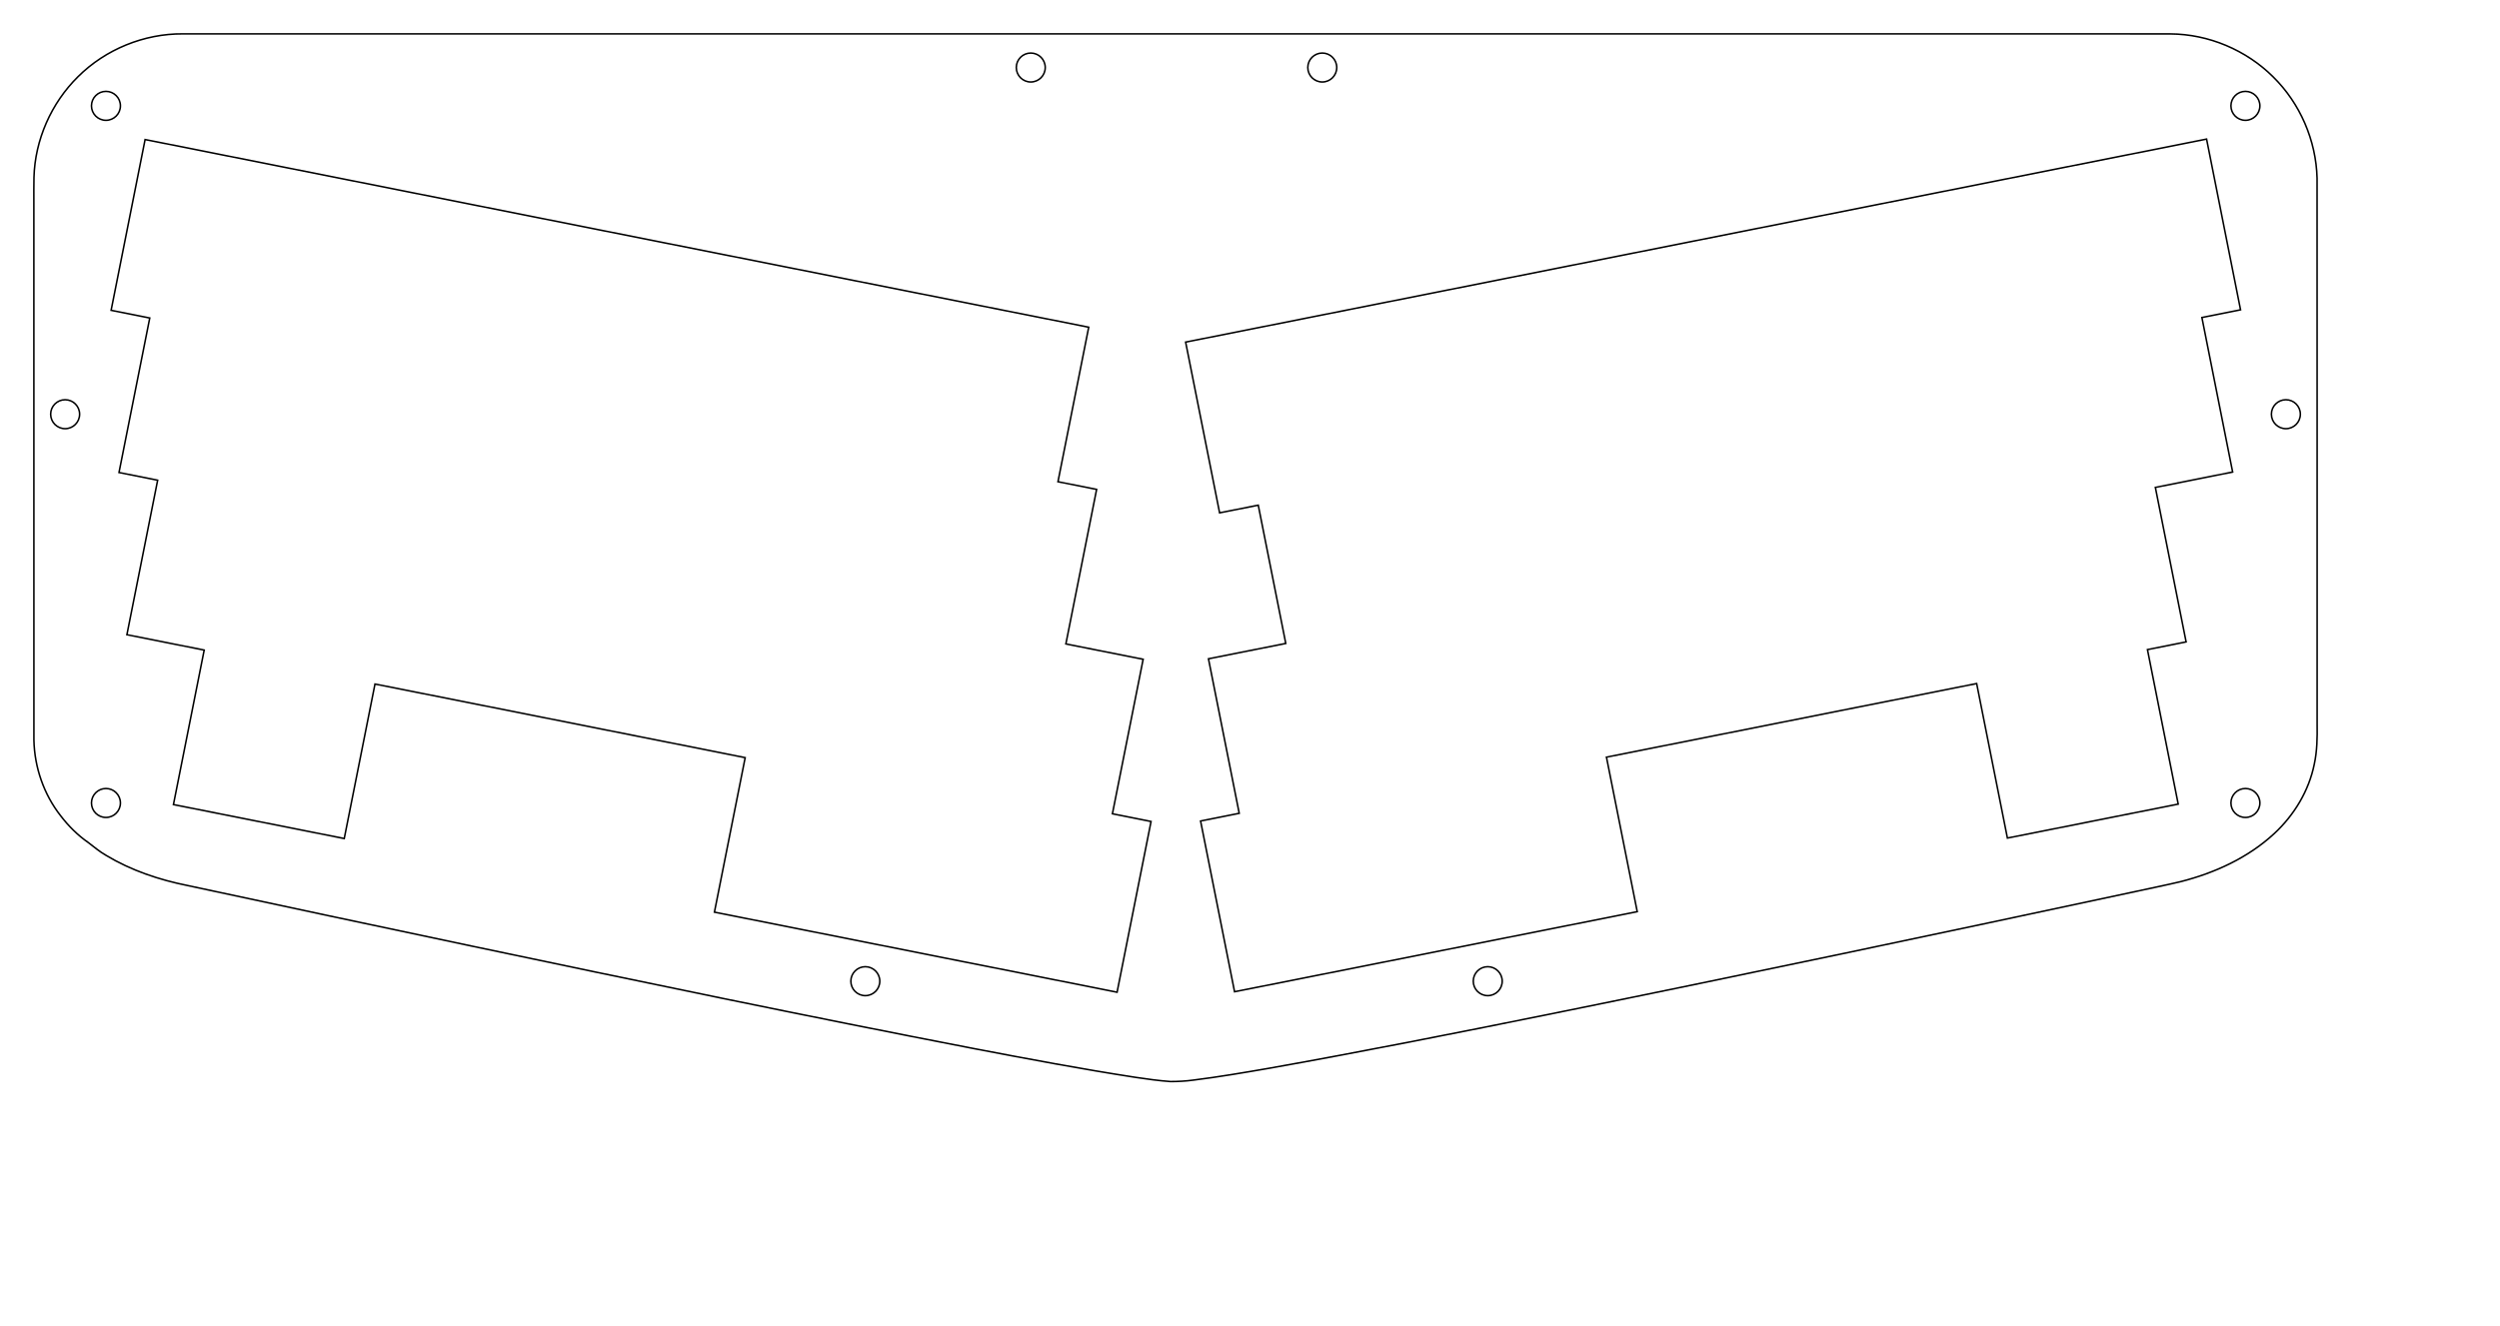
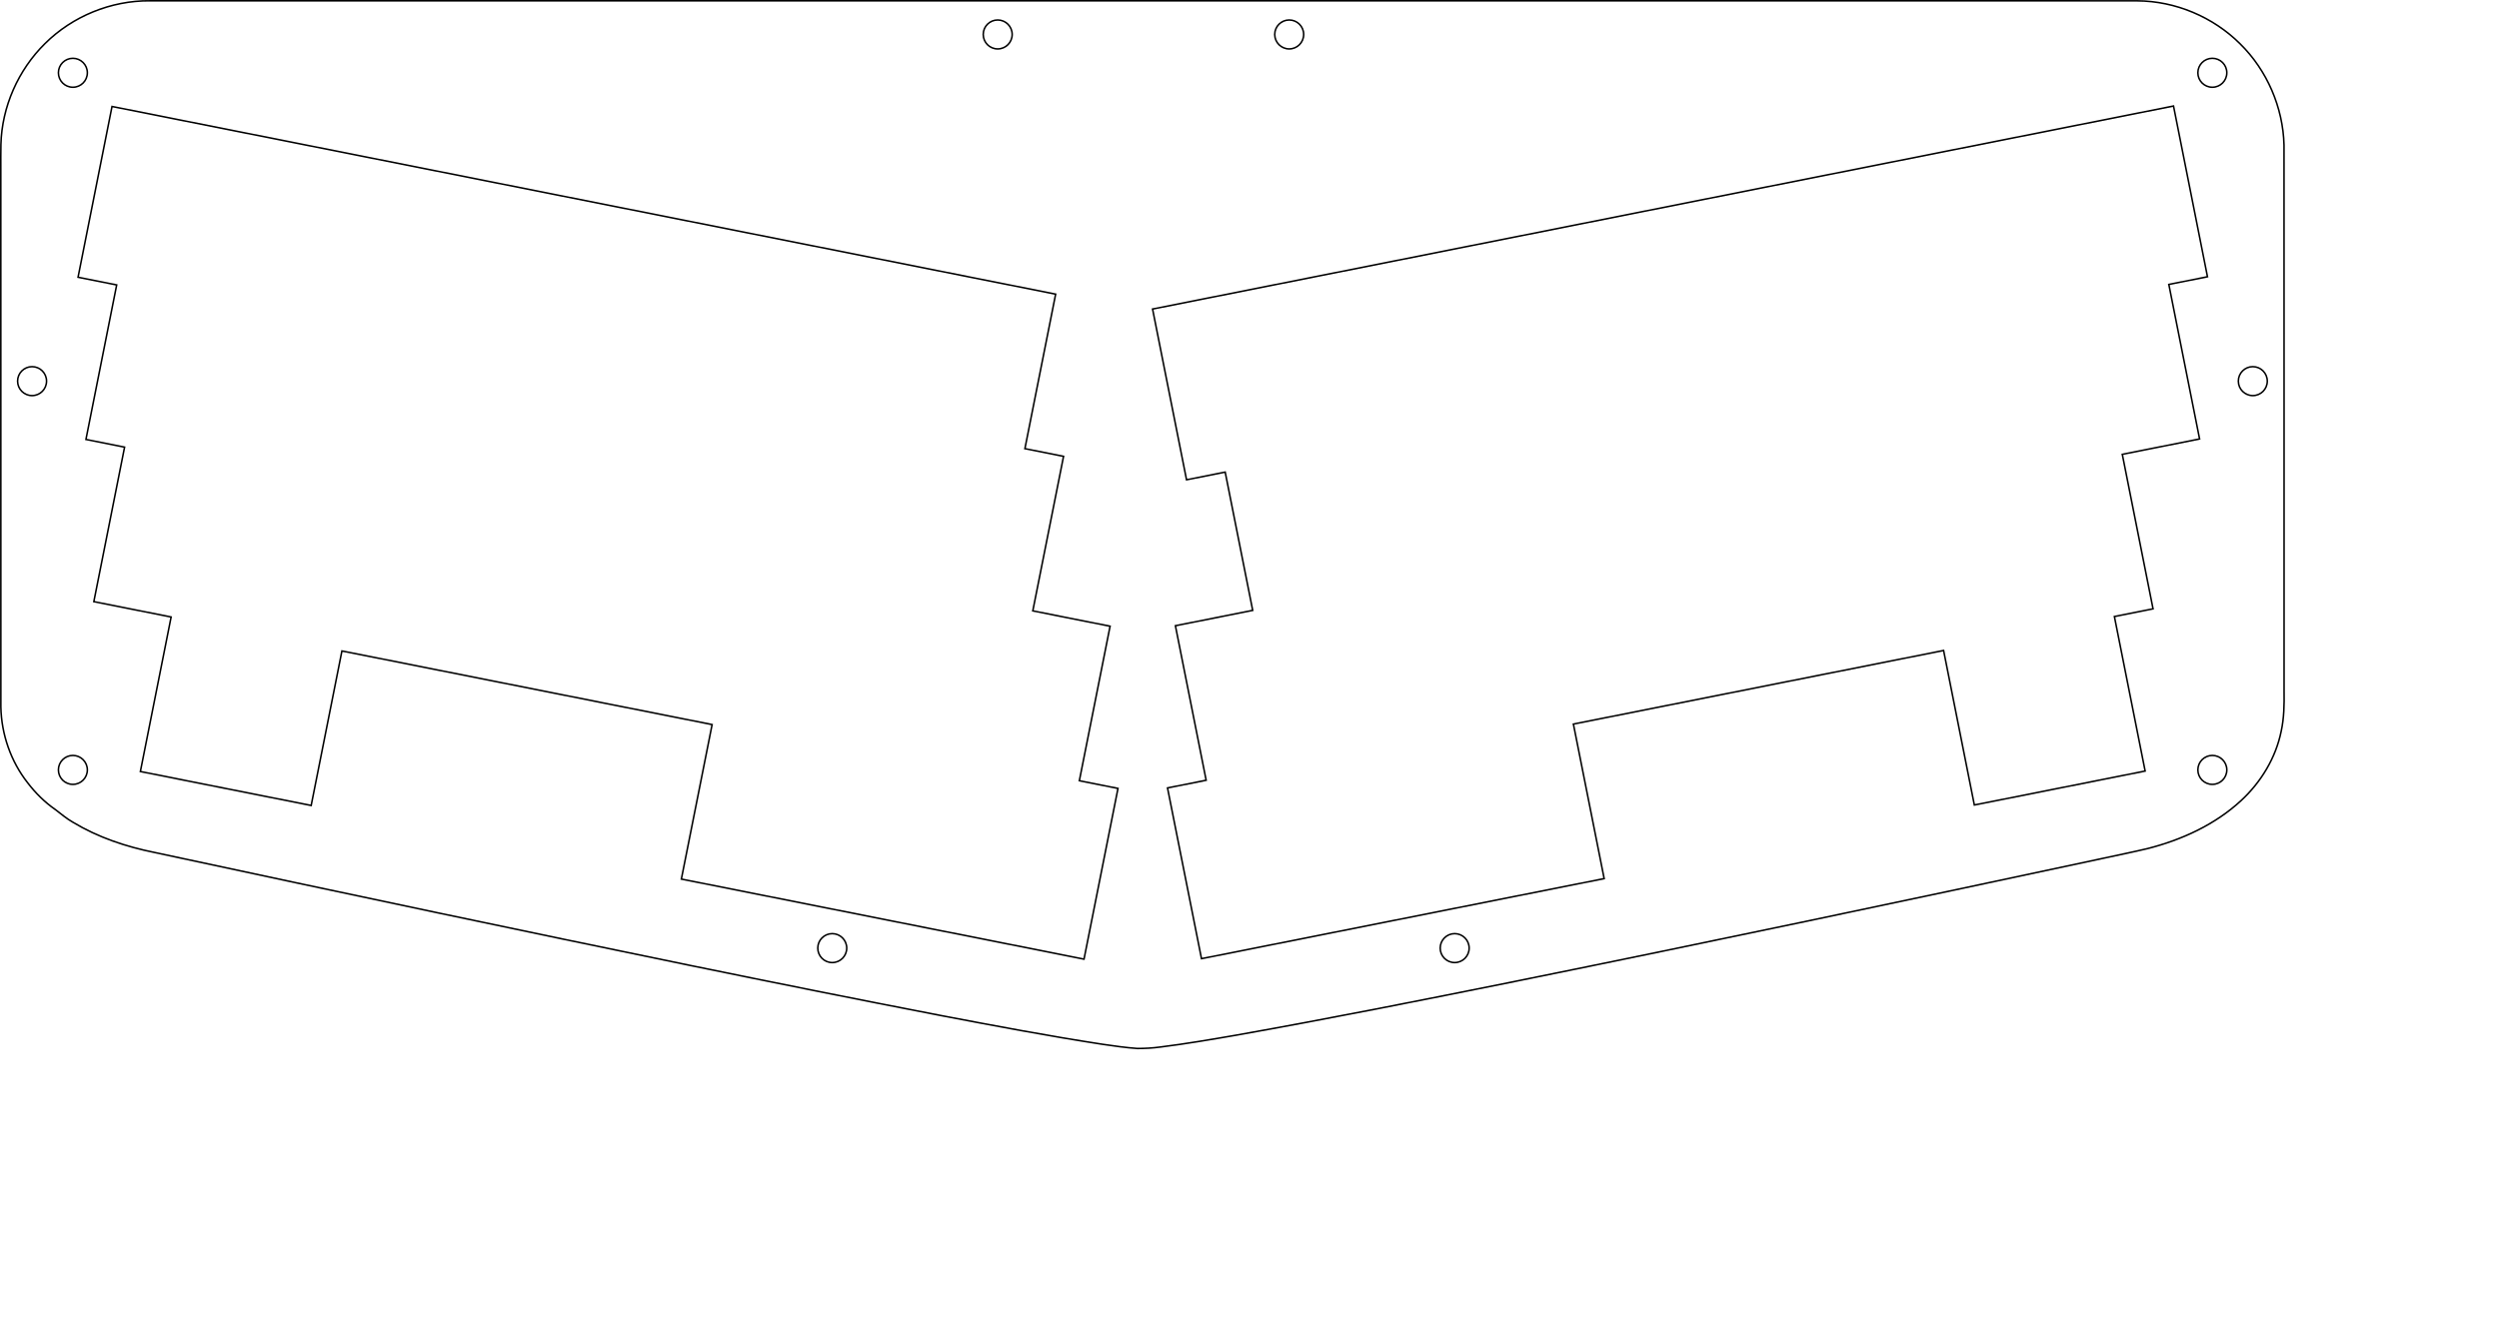
<svg xmlns="http://www.w3.org/2000/svg" width="302.077mm" height="160.260mm" viewBox="0.000 0.000 302.077 160.260" version="1.1" id="svg28">
  <defs id="defs32">
    </defs>
  <g id="g1785" style="display:inline">
-     <path id="path1759" style="display:inline;fill-opacity:0.001;stroke:#000000;stroke-width:0.189" d="M 22.094,4.094 C 17.415,4.065 12.761,5.966 9.441,9.263 6.199,12.456 4.223,16.915 4.107,21.47 c -0.036,1.919 0.006,3.838 -0.013,5.757 0.003,20.755 -0.007,41.511 0.006,62.266 0.071,3.299 1.201,6.577 3.248,9.173 0.943,1.233 2.056,2.339 3.333,3.224 0.704,0.53 1.372,1.111 2.144,1.544 3.027,1.825 6.421,2.958 9.874,3.651 11.43,2.468 22.869,4.894 34.31,7.314 20.221,4.26 40.452,8.479 60.741,12.403 6.497,1.242 12.999,2.472 19.538,3.477 1.393,0.205 2.79,0.403 4.195,0.505 0.92,8.6e-4 1.839,-0.05 2.752,-0.173 3.08,-0.382 6.139,-0.909 9.197,-1.438 11.248,-2 22.453,-4.235 33.652,-6.491 23.71,-4.803 47.38,-9.805 71.035,-14.873 1.833,-0.403 3.674,-0.768 5.499,-1.204 4.121,-1.053 8.124,-2.883 11.272,-5.79 2.414,-2.23 4.206,-5.175 4.86,-8.412 0.342,-1.582 0.369,-3.208 0.343,-4.819 -0.004,-22.013 0.009,-44.026 -0.007,-66.04 -0.115,-4.56 -2.052,-9.045 -5.305,-12.244 -3.262,-3.25 -7.815,-5.172 -12.424,-5.199 -3.09,-0.01 -6.18,-0.003 -9.269,-0.005 -76.998,0 -153.996,0 -230.995,0 z" />
-     <path id="path1761" style="fill:none;stroke:#000000;stroke-width:0.05mm" d="m 17.539,16.875 -4.107,20.648 4.67,0.93 -3.717,18.684 4.672,0.93 -3.717,18.684 9.342,1.857 -3.717,18.684 20.646,4.107 3.717,-18.684 31.717,6.309 13.031,2.592 -3.717,18.684 30.203,6.01 v -0.002 l 18.469,3.674 4.107,-20.646 -4.67,-0.93 3.715,-18.684 -9.342,-1.857 3.717,-18.684 -4.672,-0.93 3.717,-18.684 z" />
-     <path id="path1763" style="fill:none;stroke:#000000;stroke-width:0.05mm" d="m 266.729,16.818 -85.059,16.92 -38.352,7.629 4.107,20.646 4.672,-0.928 3.326,16.721 -9.344,1.857 3.717,18.684 -4.67,0.93 4.107,20.646 48.674,-9.682 -3.719,-18.686 30.52,-6.07 v 0.002 l 14.229,-2.832 3.717,18.686 20.646,-4.107 -3.717,-18.684 4.672,-0.93 -3.717,-18.684 9.342,-1.859 -3.717,-18.684 4.672,-0.93 z" />
-     <circle style="display:inline;fill:#000000;fill-opacity:0.001;stroke:#000000;stroke-width:0.189" id="circle1765" cx="124.598" cy="8.165" r="1.75" />
-     <circle style="display:inline;fill:#000000;fill-opacity:0.001;stroke:#000000;stroke-width:0.189" id="circle1767" cx="7.874" cy="50.086" r="1.75" />
-     <circle style="display:inline;fill:#000000;fill-opacity:0.001;stroke:#000000;stroke-width:0.189" id="circle1769" cx="276.315" cy="50.086" r="1.75" />
-     <circle style="display:inline;fill:#000000;fill-opacity:0.001;stroke:#000000;stroke-width:0.189" id="circle1771" cx="12.807" cy="12.799" r="1.75" />
-     <circle style="display:inline;fill:#000000;fill-opacity:0.001;stroke:#000000;stroke-width:0.189" id="circle1773" cx="271.423" cy="12.799" r="1.75" />
-     <circle style="display:inline;fill:#000000;fill-opacity:0.001;stroke:#000000;stroke-width:0.189" id="circle1775" cx="12.807" cy="97.098" r="1.75" />
-     <circle style="display:inline;fill:#000000;fill-opacity:0.001;stroke:#000000;stroke-width:0.189" id="circle1777" cx="271.423" cy="97.098" r="1.75" />
-     <circle style="display:inline;fill:#000000;fill-opacity:0.001;stroke:#000000;stroke-width:0.189" id="circle1779" cx="159.836" cy="8.165" r="1.75" />
-     <circle style="display:inline;fill:#000000;fill-opacity:0.001;stroke:#000000;stroke-width:0.189" id="circle1781" cx="104.599" cy="118.646" r="1.75" />
-     <circle style="display:inline;fill:#000000;fill-opacity:0.001;stroke:#000000;stroke-width:0.189" id="circle1783" cx="179.837" cy="118.646" r="1.75" />
+     <path id="path1759" style="display:inline;fill-opacity:0.001;stroke:#000000;stroke-width:0.189" d="M 18.097,0.095 C 13.418,0.066 8.764,1.967 5.444,5.264 2.202,8.457 0.226,12.916 0.11,17.471 c -0.036,1.919 0.006,3.838 -0.013,5.757 0.003,20.755 -0.007,41.511 0.006,62.266 0.071,3.299 1.201,6.577 3.248,9.173 0.943,1.233 2.056,2.339 3.333,3.224 0.704,0.53 1.372,1.111 2.144,1.544 3.027,1.825 6.421,2.958 9.874,3.651 11.43,2.468 22.869,4.894 34.31,7.314 20.221,4.26 40.452,8.479 60.741,12.403 6.497,1.242 12.999,2.472 19.538,3.477 1.393,0.205 2.79,0.403 4.195,0.505 0.92,8.6e-4 1.839,-0.05 2.752,-0.173 3.08,-0.382 6.139,-0.909 9.197,-1.438 11.248,-2 22.453,-4.235 33.652,-6.491 23.71,-4.803 47.38,-9.805 71.035,-14.873 1.833,-0.403 3.674,-0.768 5.499,-1.204 4.121,-1.053 8.124,-2.883 11.272,-5.79 2.414,-2.23 4.206,-5.175 4.86,-8.412 0.342,-1.582 0.369,-3.208 0.343,-4.819 -0.004,-22.013 0.009,-44.026 -0.007,-66.04 -0.115,-4.56 -2.052,-9.045 -5.305,-12.244 -3.262,-3.25 -7.815,-5.172 -12.424,-5.199 -3.09,-0.01 -6.18,-0.003 -9.269,-0.005 -76.998,0 -153.996,0 -230.995,0 z" />
+     <path id="path1761" style="fill:none;stroke:#000000;stroke-width:0.05mm" d="m 13.542,12.876 -4.107,20.648 4.67,0.93 -3.717,18.684 4.672,0.93 -3.717,18.684 9.342,1.857 -3.717,18.684 20.646,4.107 3.717,-18.684 31.717,6.309 13.031,2.592 -3.717,18.684 30.203,6.01 v -0.002 l 18.469,3.674 4.107,-20.646 -4.67,-0.93 3.715,-18.684 -9.342,-1.857 3.717,-18.684 -4.672,-0.93 3.717,-18.684 z" />
+     <path id="path1763" style="fill:none;stroke:#000000;stroke-width:0.05mm" d="m 262.732,12.819 -85.059,16.92 -38.352,7.629 4.107,20.646 4.672,-0.928 3.326,16.721 -9.344,1.857 3.717,18.684 -4.67,0.93 4.107,20.646 48.674,-9.682 -3.719,-18.686 30.52,-6.07 v 0.002 l 14.229,-2.832 3.717,18.686 20.646,-4.107 -3.717,-18.684 4.672,-0.93 -3.717,-18.684 9.342,-1.859 -3.717,-18.684 4.672,-0.93 z" />
+     <path id="circle1765" style="display:inline;fill-opacity:0.001;stroke:#000000;stroke-width:0.189" d="m 122.351,4.166 a 1.75,1.75 0 0 1 -1.75,1.75 1.75,1.75 0 0 1 -1.75,-1.75 1.75,1.75 0 0 1 1.75,-1.75 1.75,1.75 0 0 1 1.75,1.75 z" />
+     <path id="circle1767" style="display:inline;fill-opacity:0.001;stroke:#000000;stroke-width:0.189" d="m 5.627,46.087 a 1.75,1.75 0 0 1 -1.75,1.75 1.75,1.75 0 0 1 -1.75,-1.75 1.75,1.75 0 0 1 1.75,-1.75 1.75,1.75 0 0 1 1.75,1.75 z" />
+     <path id="circle1769" style="display:inline;fill-opacity:0.001;stroke:#000000;stroke-width:0.189" d="m 274.068,46.087 a 1.75,1.75 0 0 1 -1.75,1.75 1.75,1.75 0 0 1 -1.75,-1.75 1.75,1.75 0 0 1 1.75,-1.75 1.75,1.75 0 0 1 1.75,1.75 z" />
+     <path id="circle1771" style="display:inline;fill-opacity:0.001;stroke:#000000;stroke-width:0.189" d="m 10.56,8.8 a 1.75,1.75 0 0 1 -1.75,1.75 1.75,1.75 0 0 1 -1.75,-1.75 1.75,1.75 0 0 1 1.75,-1.75 1.75,1.75 0 0 1 1.75,1.75 z" />
+     <path id="circle1773" style="display:inline;fill-opacity:0.001;stroke:#000000;stroke-width:0.189" d="m 269.176,8.8 a 1.75,1.75 0 0 1 -1.75,1.75 1.75,1.75 0 0 1 -1.75,-1.75 1.75,1.75 0 0 1 1.75,-1.75 1.75,1.75 0 0 1 1.75,1.75 z" />
+     <path id="circle1775" style="display:inline;fill-opacity:0.001;stroke:#000000;stroke-width:0.189" d="m 10.56,93.099 a 1.75,1.75 0 0 1 -1.75,1.75 1.75,1.75 0 0 1 -1.75,-1.75 1.75,1.75 0 0 1 1.75,-1.75 1.75,1.75 0 0 1 1.75,1.75 z" />
+     <path id="circle1777" style="display:inline;fill-opacity:0.001;stroke:#000000;stroke-width:0.189" d="m 269.176,93.099 a 1.75,1.75 0 0 1 -1.75,1.75 1.75,1.75 0 0 1 -1.75,-1.75 1.75,1.75 0 0 1 1.75,-1.75 1.75,1.75 0 0 1 1.75,1.75 z" />
+     <path id="circle1779" style="display:inline;fill-opacity:0.001;stroke:#000000;stroke-width:0.189" d="m 157.589,4.166 a 1.75,1.75 0 0 1 -1.75,1.75 1.75,1.75 0 0 1 -1.75,-1.75 1.75,1.75 0 0 1 1.75,-1.75 1.75,1.75 0 0 1 1.75,1.75 z" />
+     <path id="circle1781" style="display:inline;fill-opacity:0.001;stroke:#000000;stroke-width:0.189" d="m 102.352,114.647 a 1.75,1.75 0 0 1 -1.75,1.75 1.75,1.75 0 0 1 -1.75,-1.75 1.75,1.75 0 0 1 1.75,-1.75 1.75,1.75 0 0 1 1.75,1.75 z" />
+     <path id="circle1783" style="display:inline;fill-opacity:0.001;stroke:#000000;stroke-width:0.189" d="m 177.59,114.647 a 1.75,1.75 0 0 1 -1.75,1.75 1.75,1.75 0 0 1 -1.75,-1.75 1.75,1.75 0 0 1 1.75,-1.75 1.75,1.75 0 0 1 1.75,1.75 z" />
  </g>
</svg>
